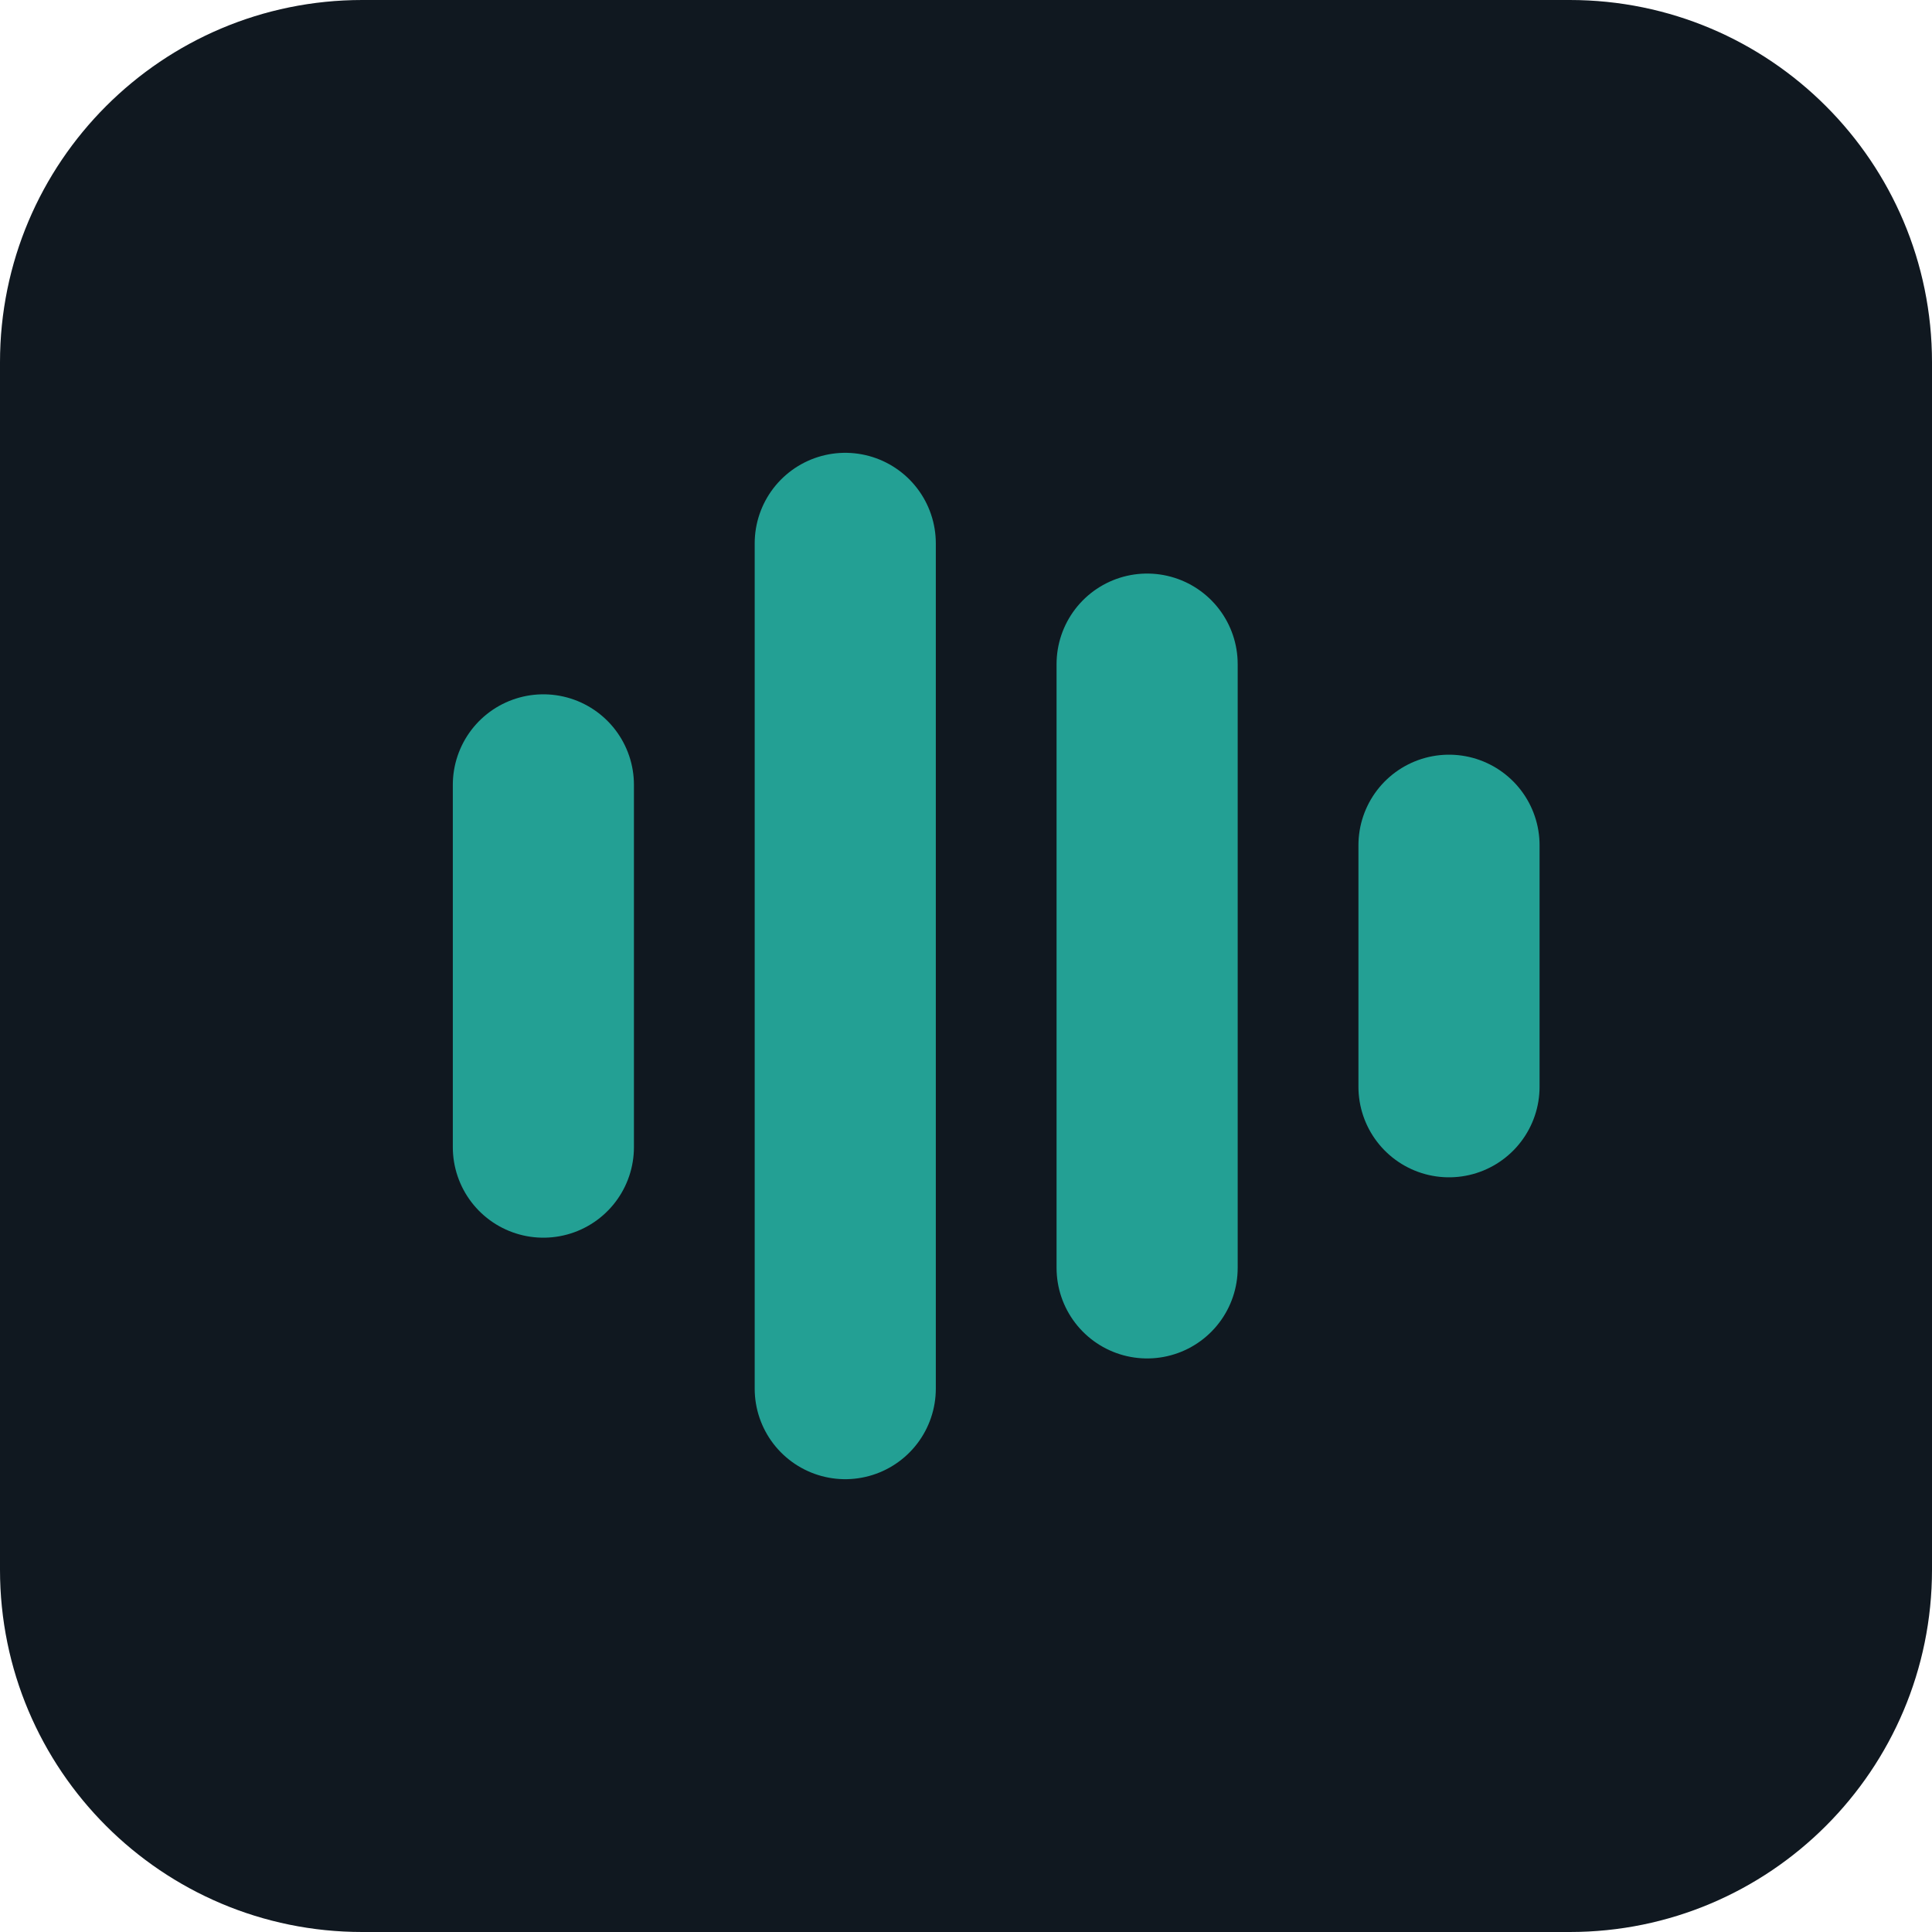
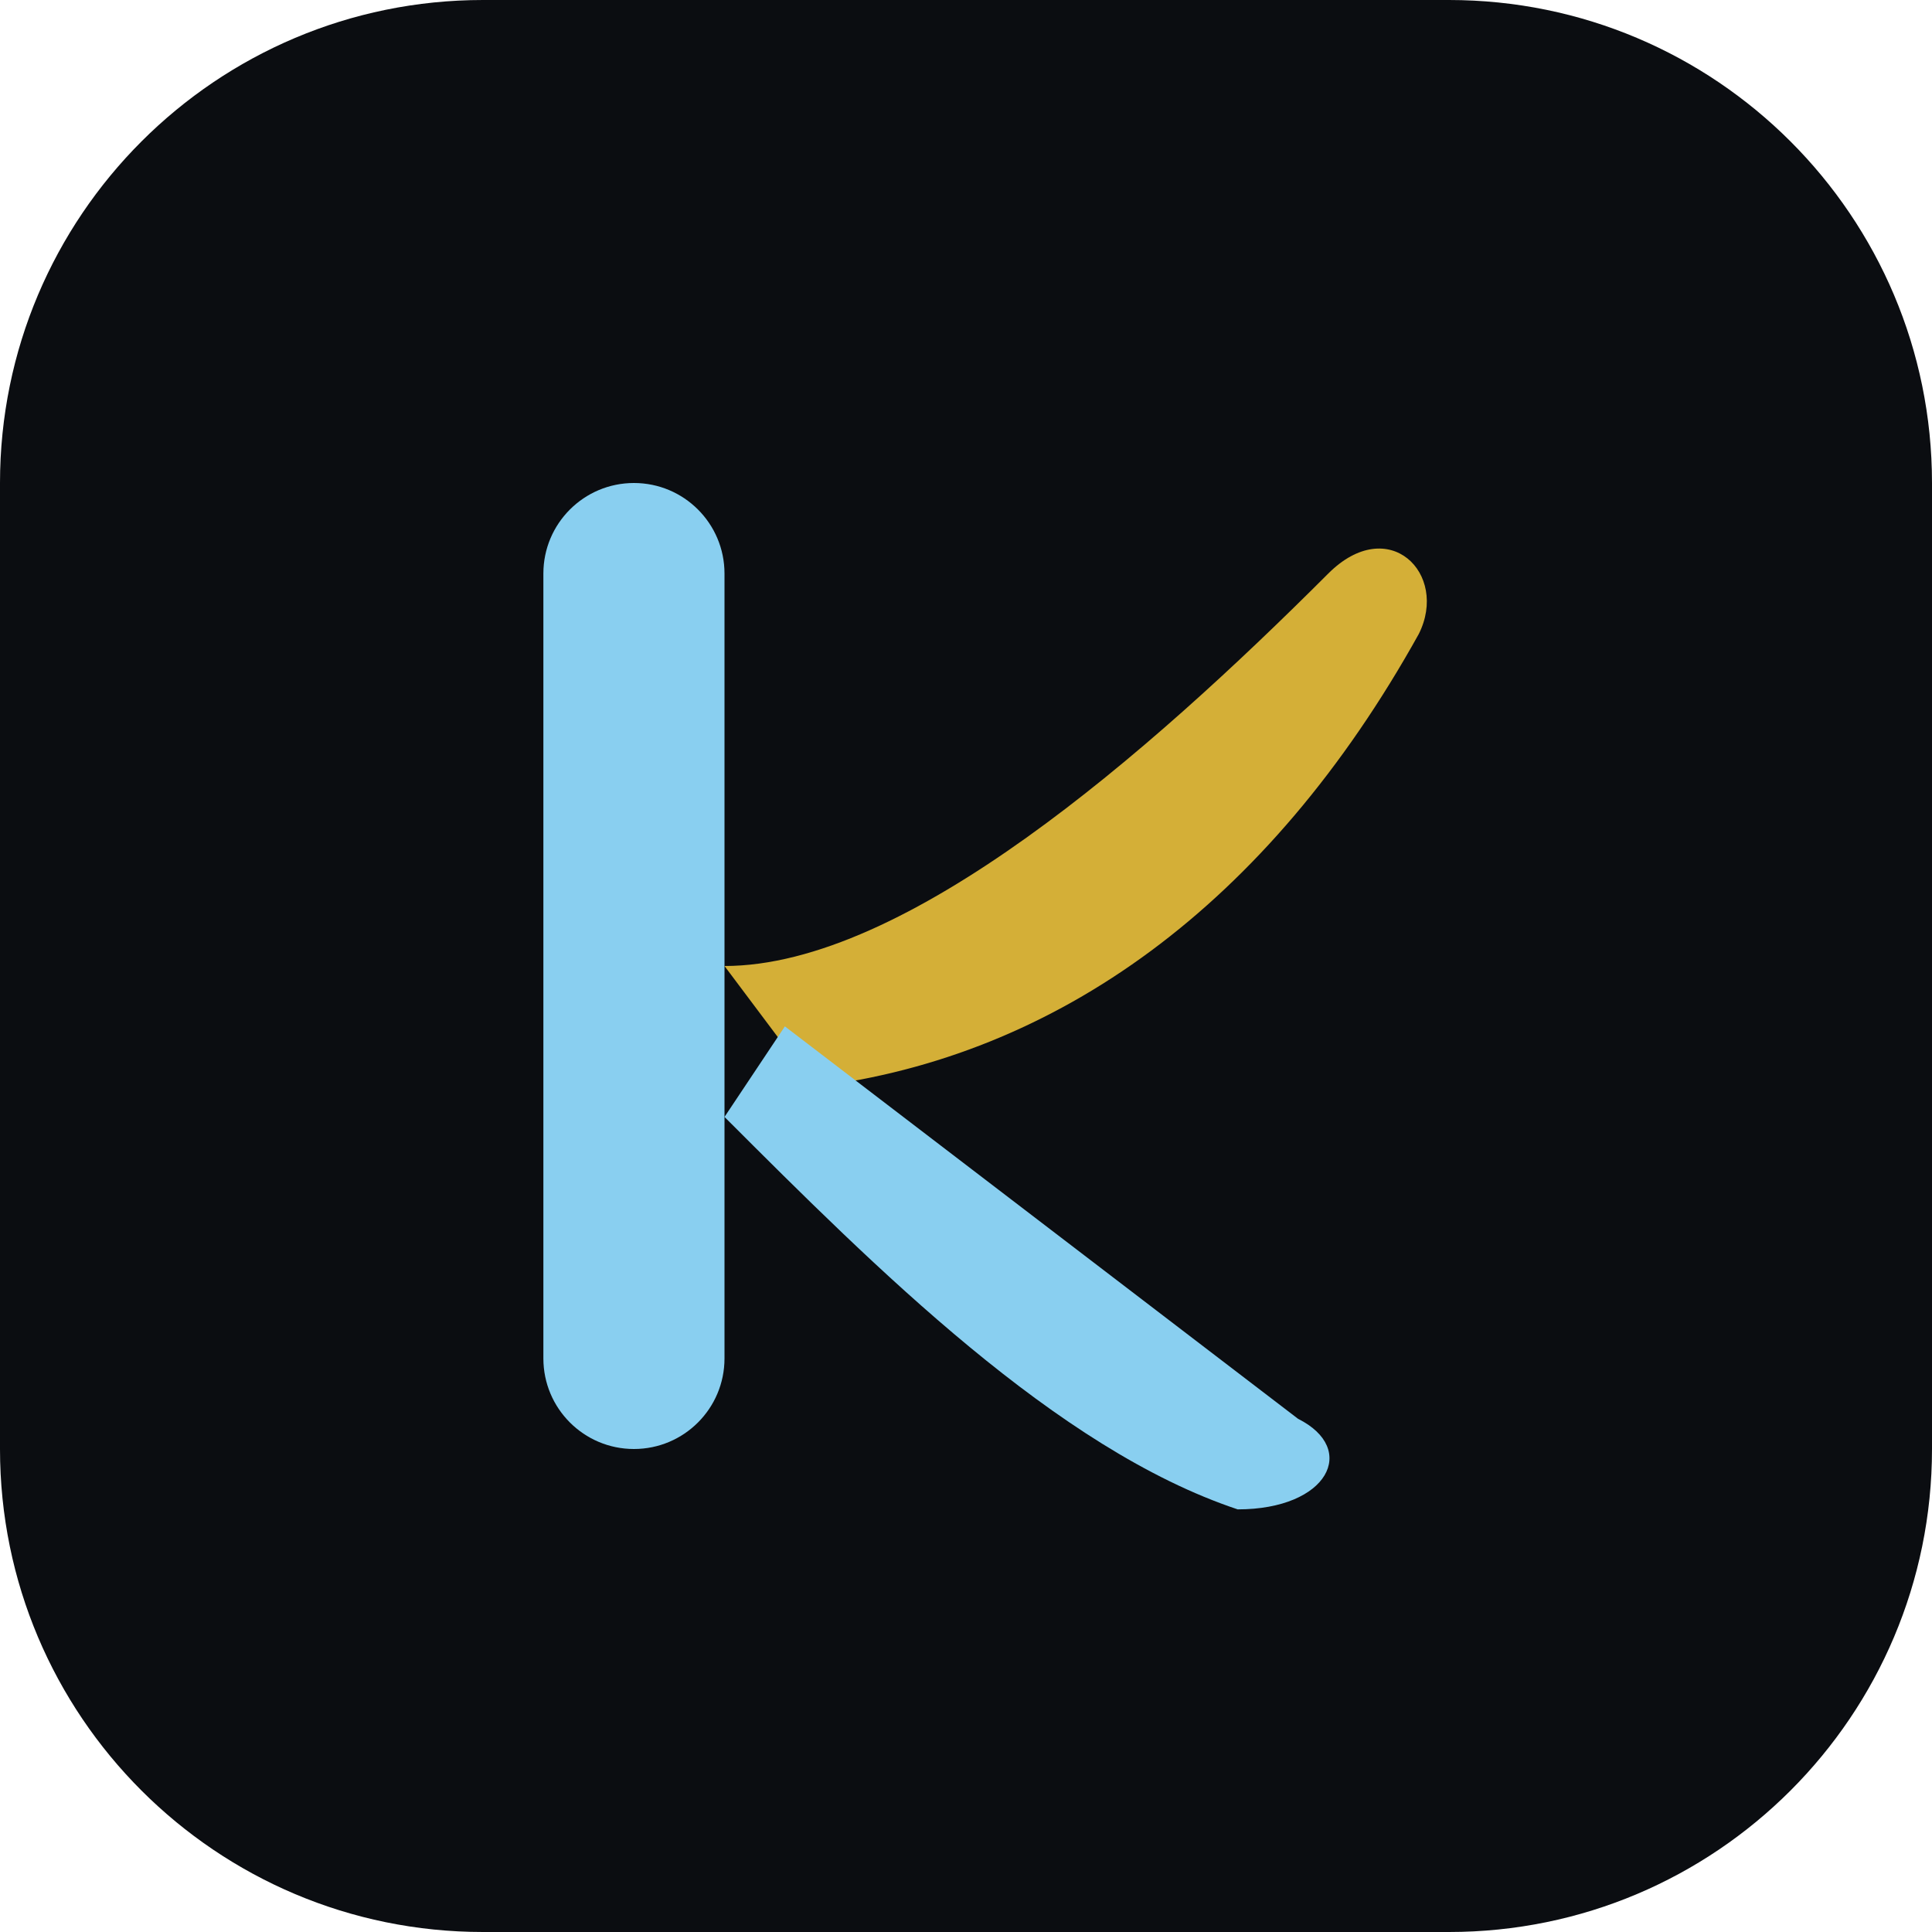
<svg xmlns="http://www.w3.org/2000/svg" viewBox="0 0 64 64">
-   <rect width="64" height="64" rx="12" fill="#101820" />
-   <path d="M18 38V26M28 46V18M38 42V22M48 36V28" stroke="#23a094" stroke-width="6" stroke-linecap="round" />
+   <rect width="64" height="64" rx="16" fill="#0B0D11" />
+   <rect x="18" y="16" width="6" height="32" rx="3" fill="#89CFF0" />
+   <path d="M 24 32 C 30 32, 38 25, 44 19 C 46 17, 48 19, 47 21 C 42 30, 35 35, 27 36 Z" fill="#D4AF37" />
+   <path d="M 26 34 L 43 47 C 45 48, 44 50, 41 50 C 35 48, 29 42, 24 37 Z" fill="#89CFF0" />
</svg>
